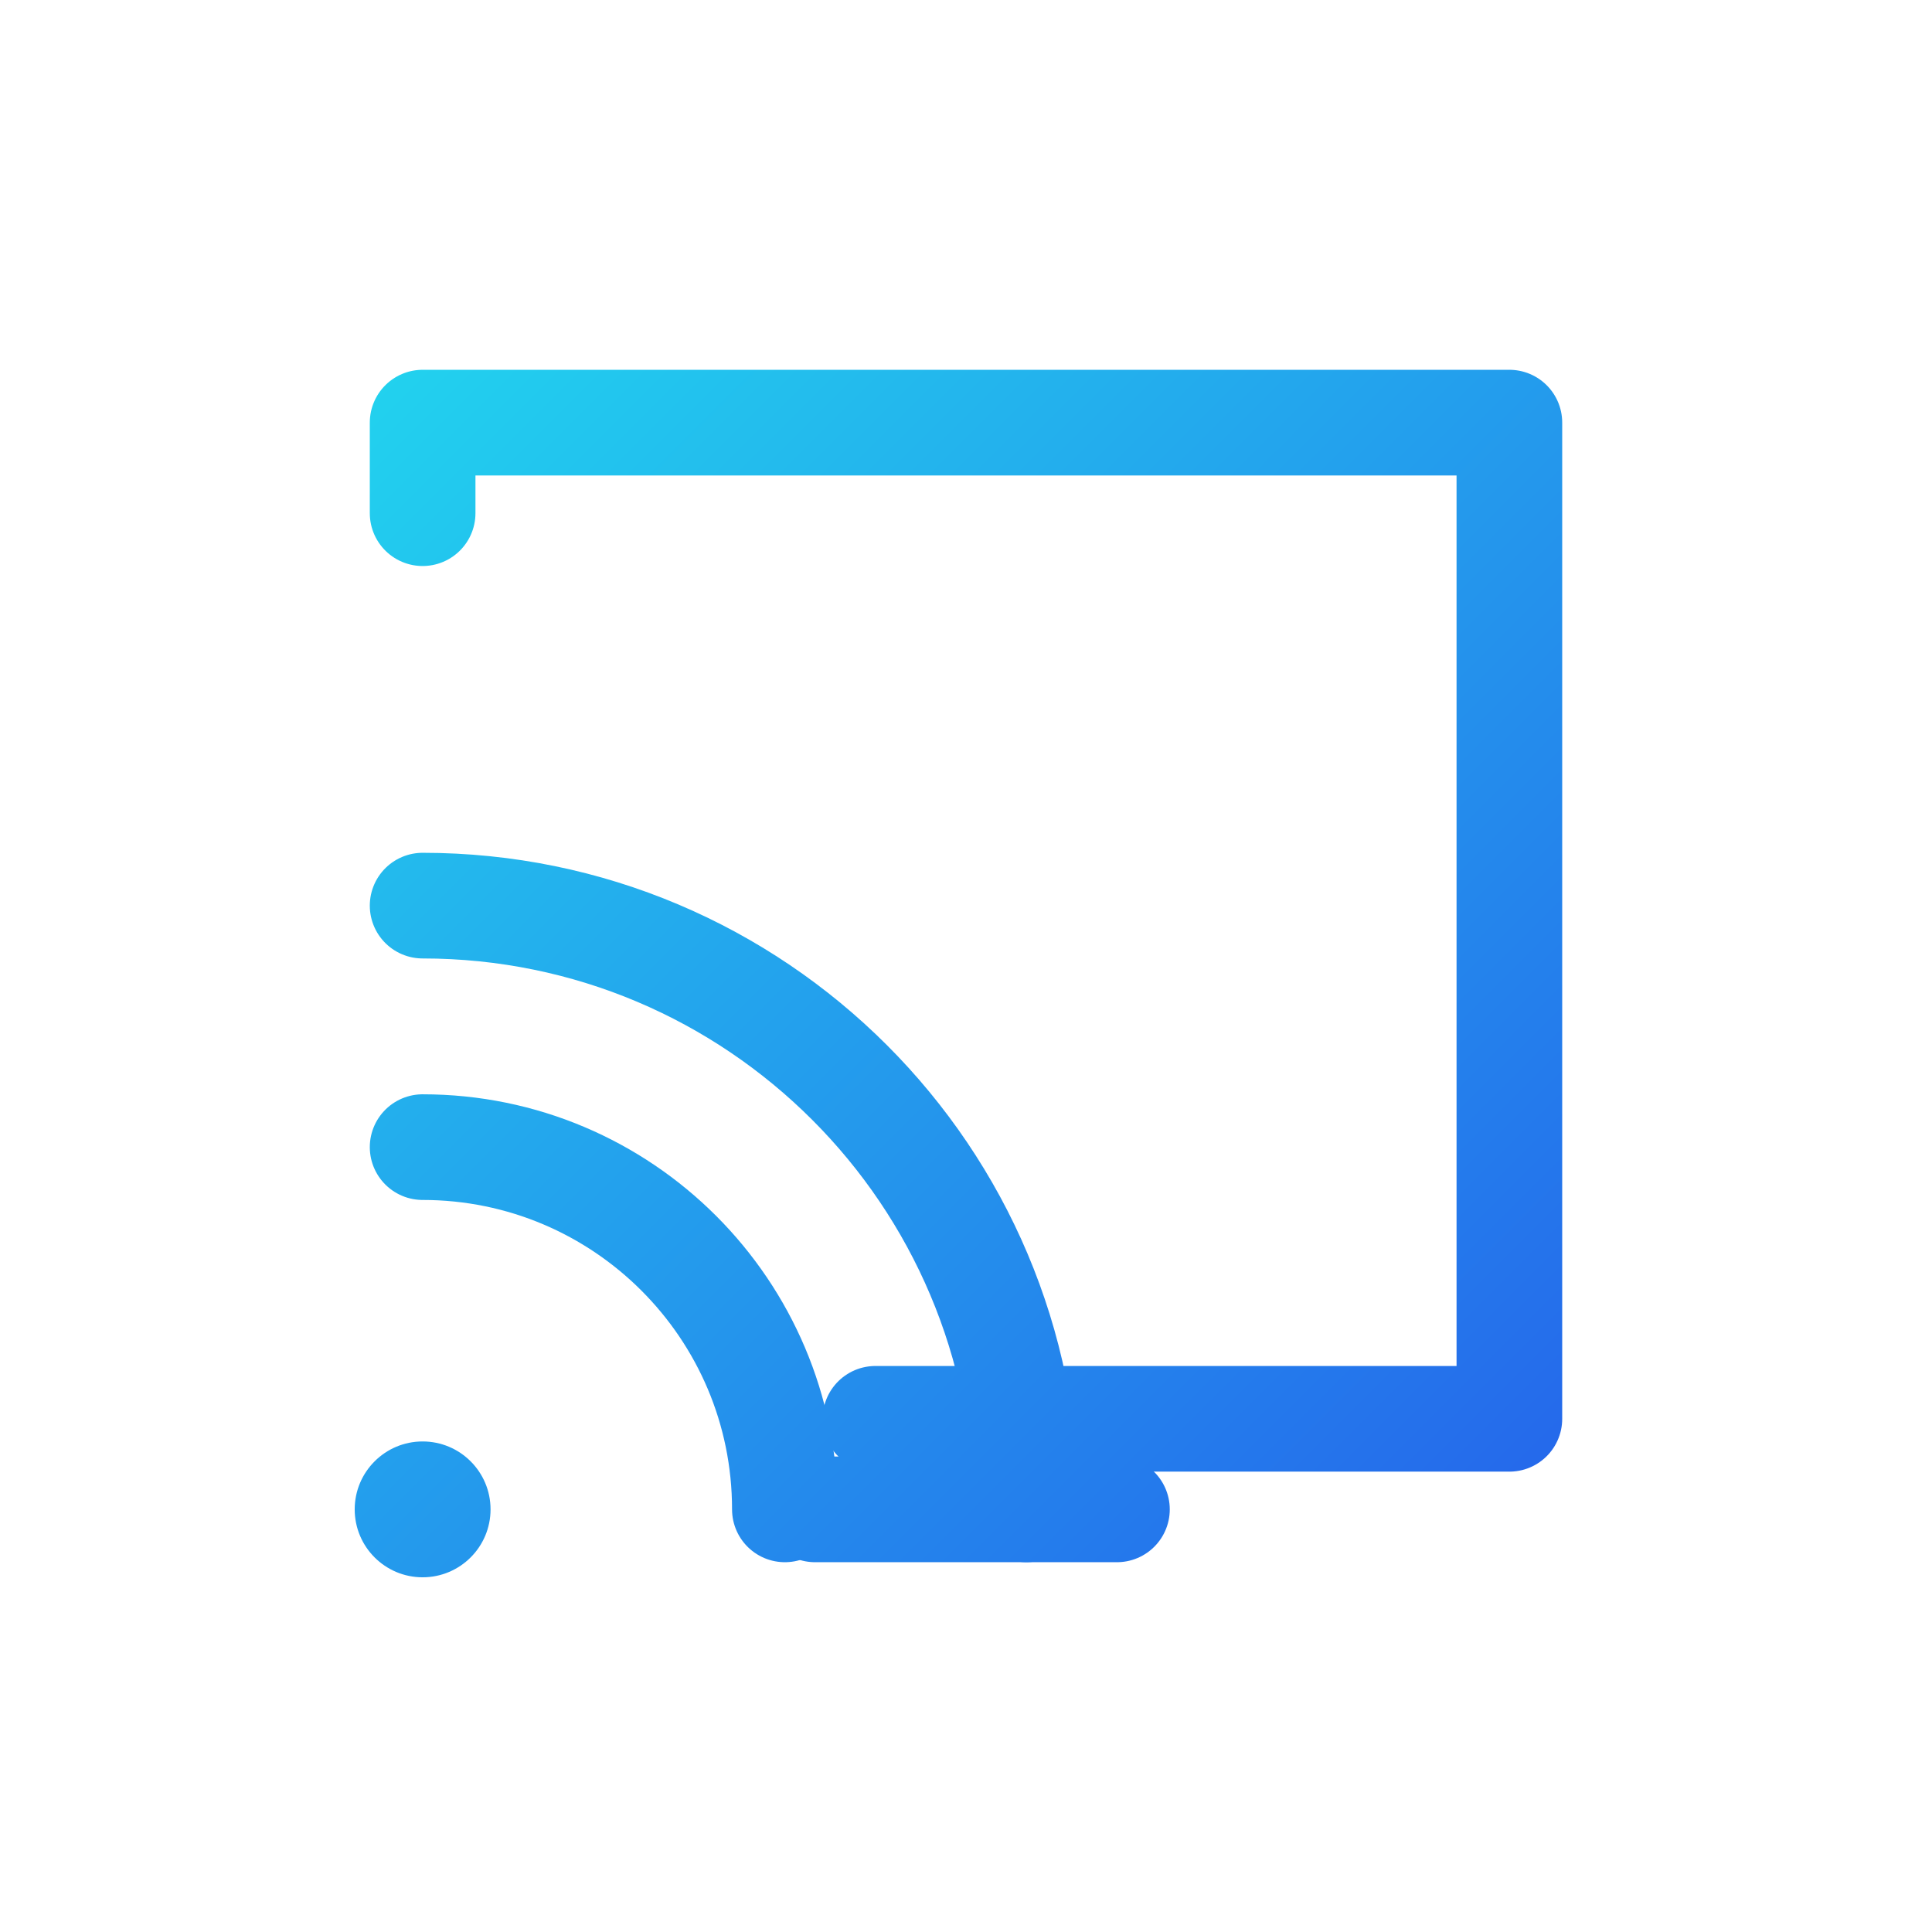
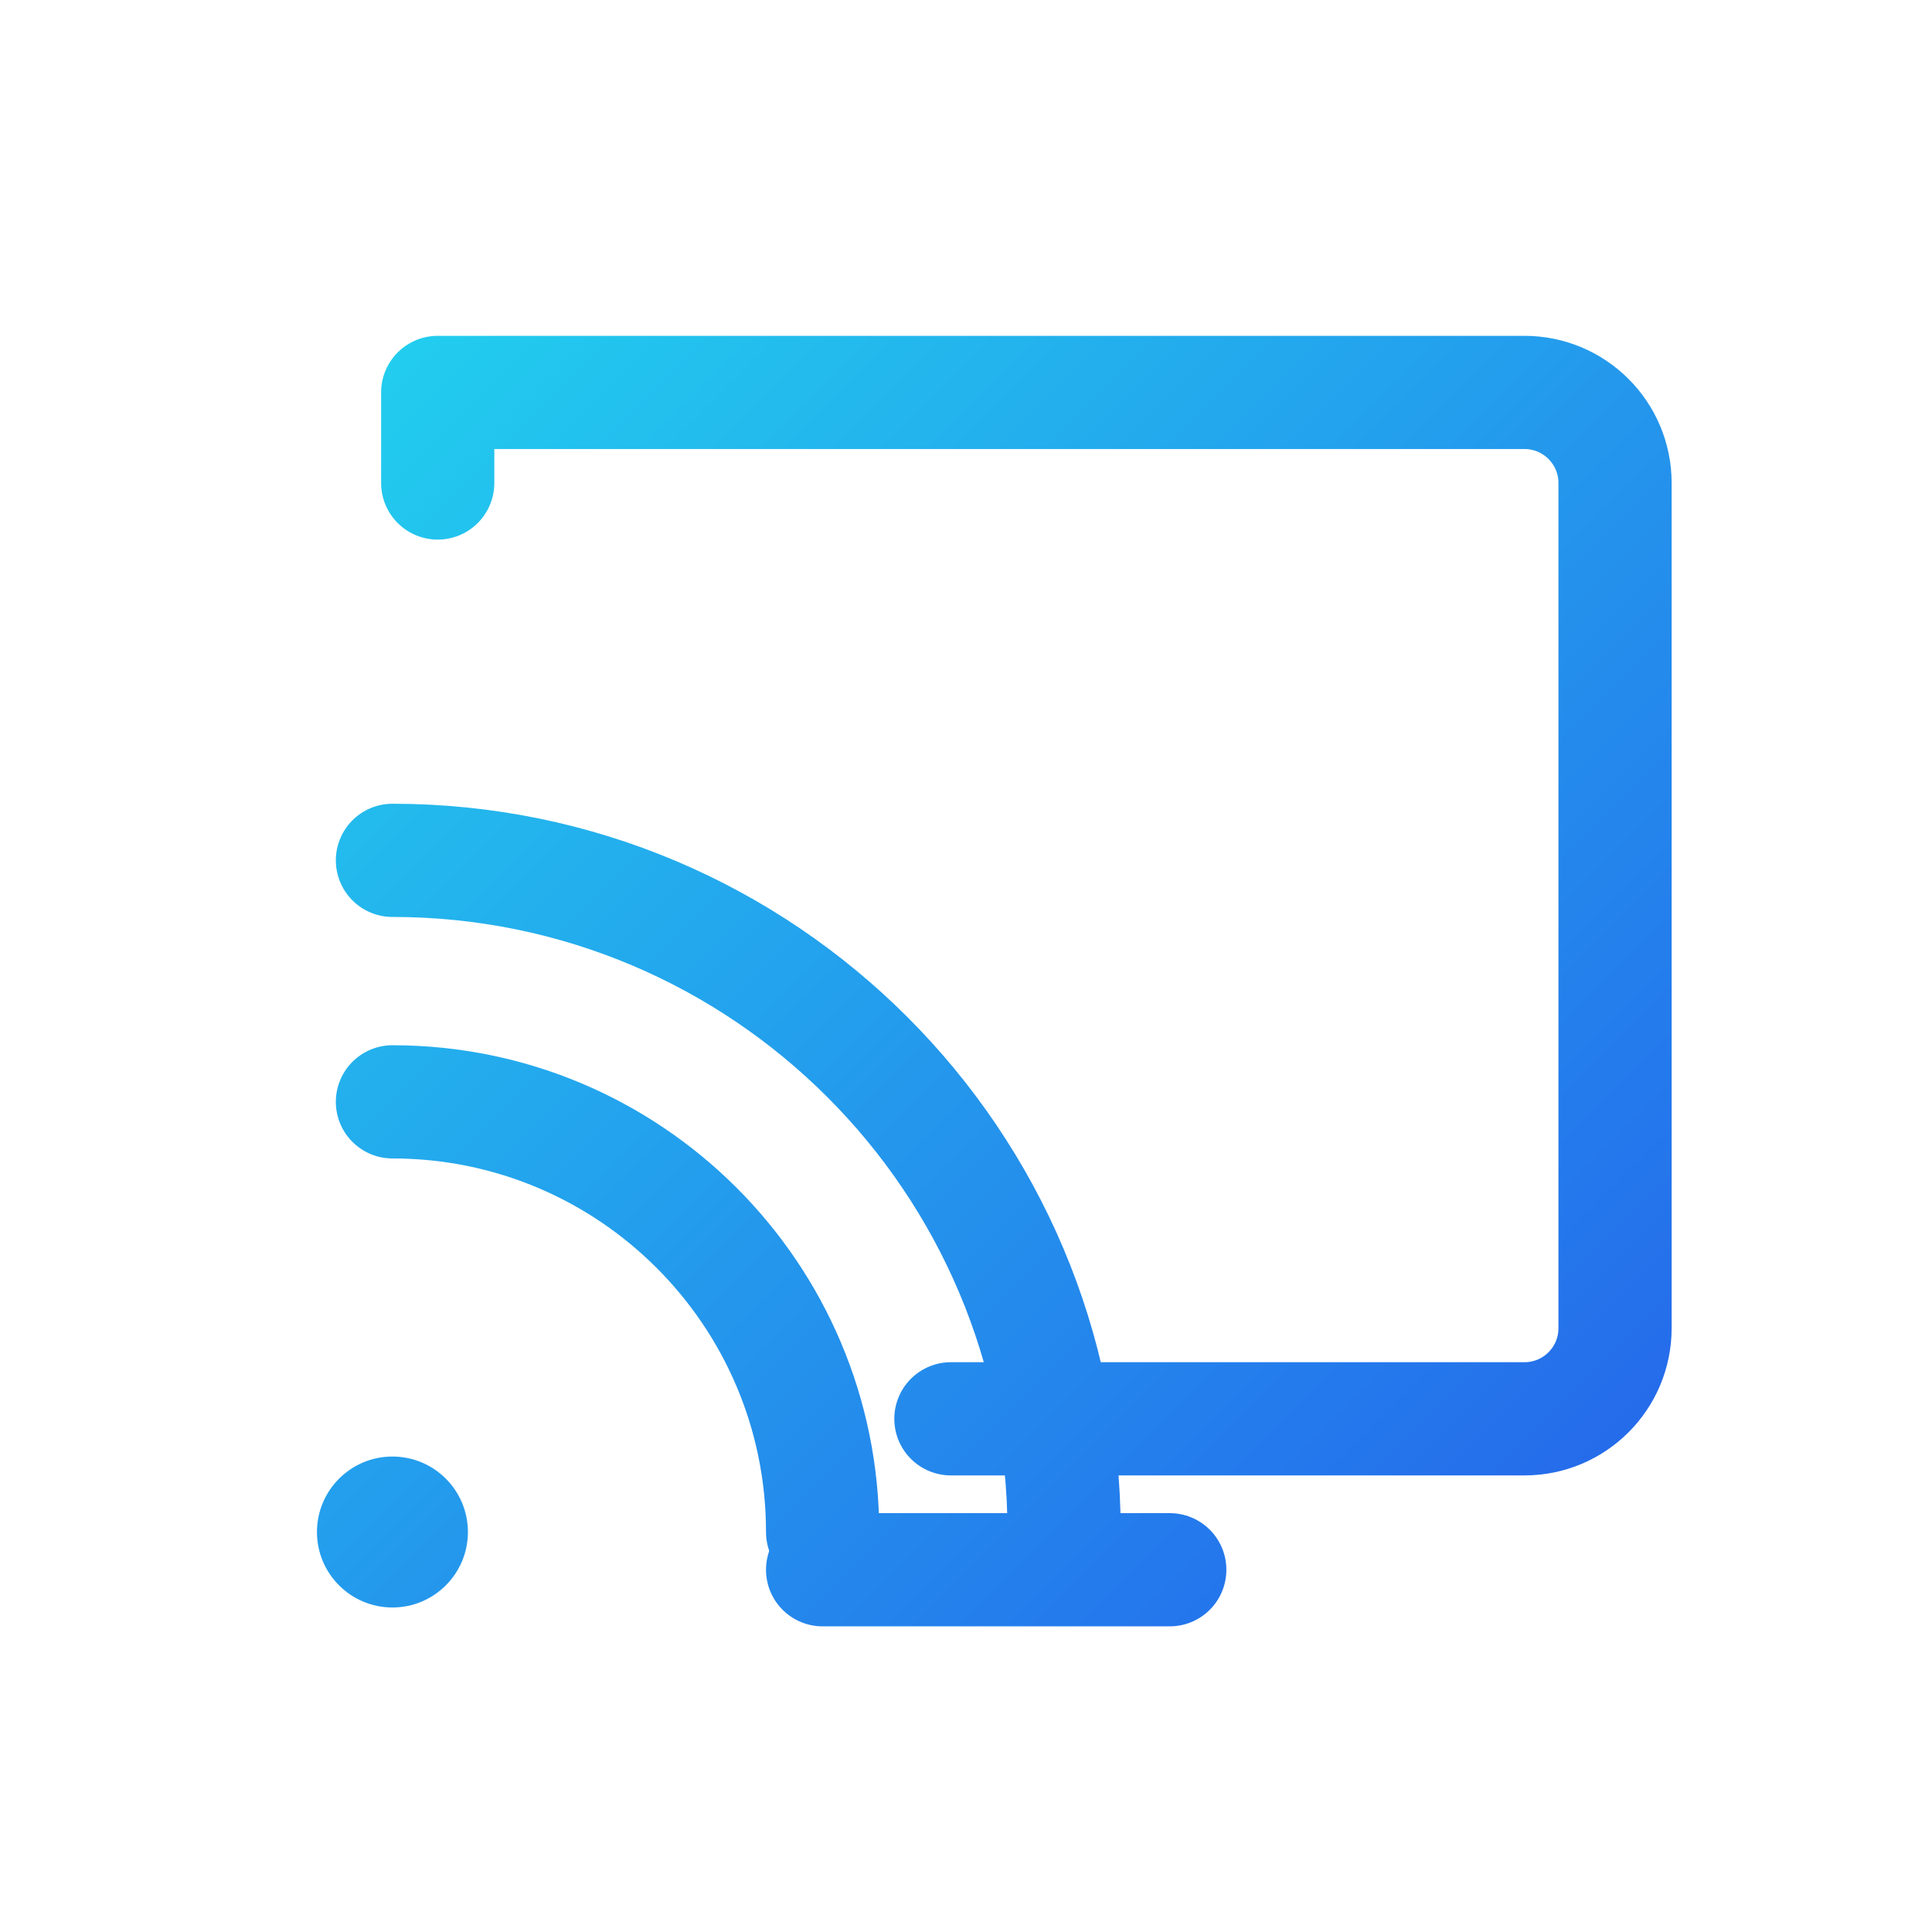
- <svg xmlns="http://www.w3.org/2000/svg" viewBox="0 0 512 512" role="img" aria-labelledby="title desc">
+ <svg xmlns="http://www.w3.org/2000/svg" width="512" height="512" viewBox="0 0 512 512">
  <defs>
-     <linearGradient id="g" x1="96" y1="96" x2="416" y2="416" gradientUnits="userSpaceOnUse">
-       <stop offset="0" stop-color="#22d3ee" />
-       <stop offset="1" stop-color="#2563eb" />
+     <linearGradient id="blue" x1="80" y1="80" x2="432" y2="432" gradientUnits="userSpaceOnUse">
+       <stop offset="0" stop-color="#22D3EE" />
+       <stop offset="1" stop-color="#2563EB" />
    </linearGradient>
  </defs>
-   <g fill="none" stroke="url(#g)" stroke-width="28" stroke-linecap="round" stroke-linejoin="round">
-     <path d="M112 136V112h288v264H232" />
-     <path d="M216 400h80" />
-     <path d="M112 304a96 96 0 0 1 96 96" />
-     <path d="M112 240a160 160 0 0 1 160 160" />
+   <g fill="none" stroke="url(#blue)" stroke-width="30" stroke-linecap="round" stroke-linejoin="round">
+     <path d="M116 128V104H404C417.255 104 428 114.745 428 128V352C428 365.255 417.255 376 404 376H252" />
+     <path d="M218 416H310" />
+     <path d="M104 292C166.96 292 218 343.04 218 406" />
+     <path d="M104 228C202.307 228 282 307.693 282 406" />
  </g>
-   <circle cx="112" cy="400" r="18" fill="url(#g)" />
+   <circle cx="104" cy="406" r="20" fill="url(#blue)" />
</svg>
